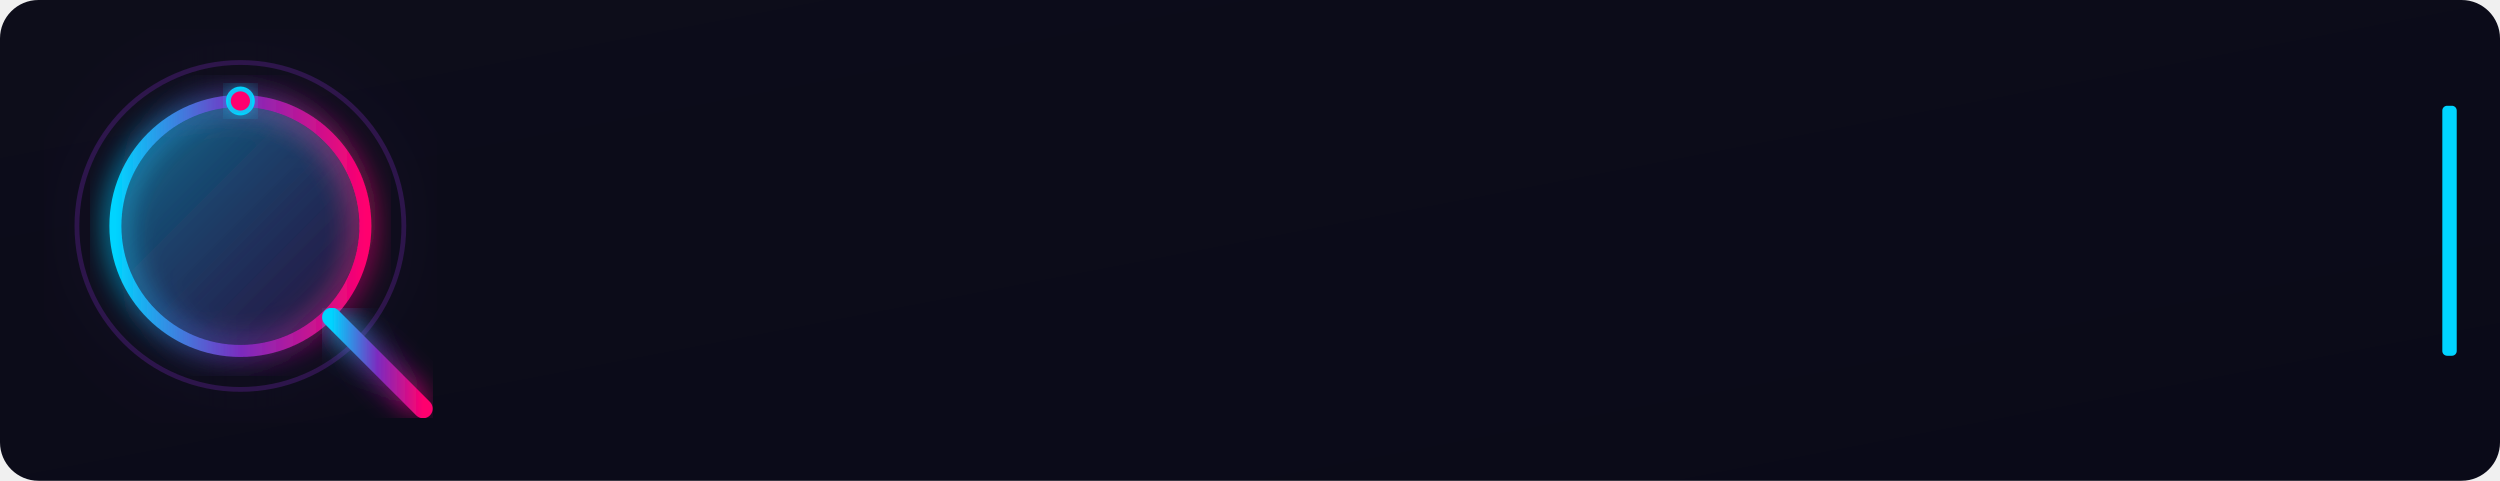
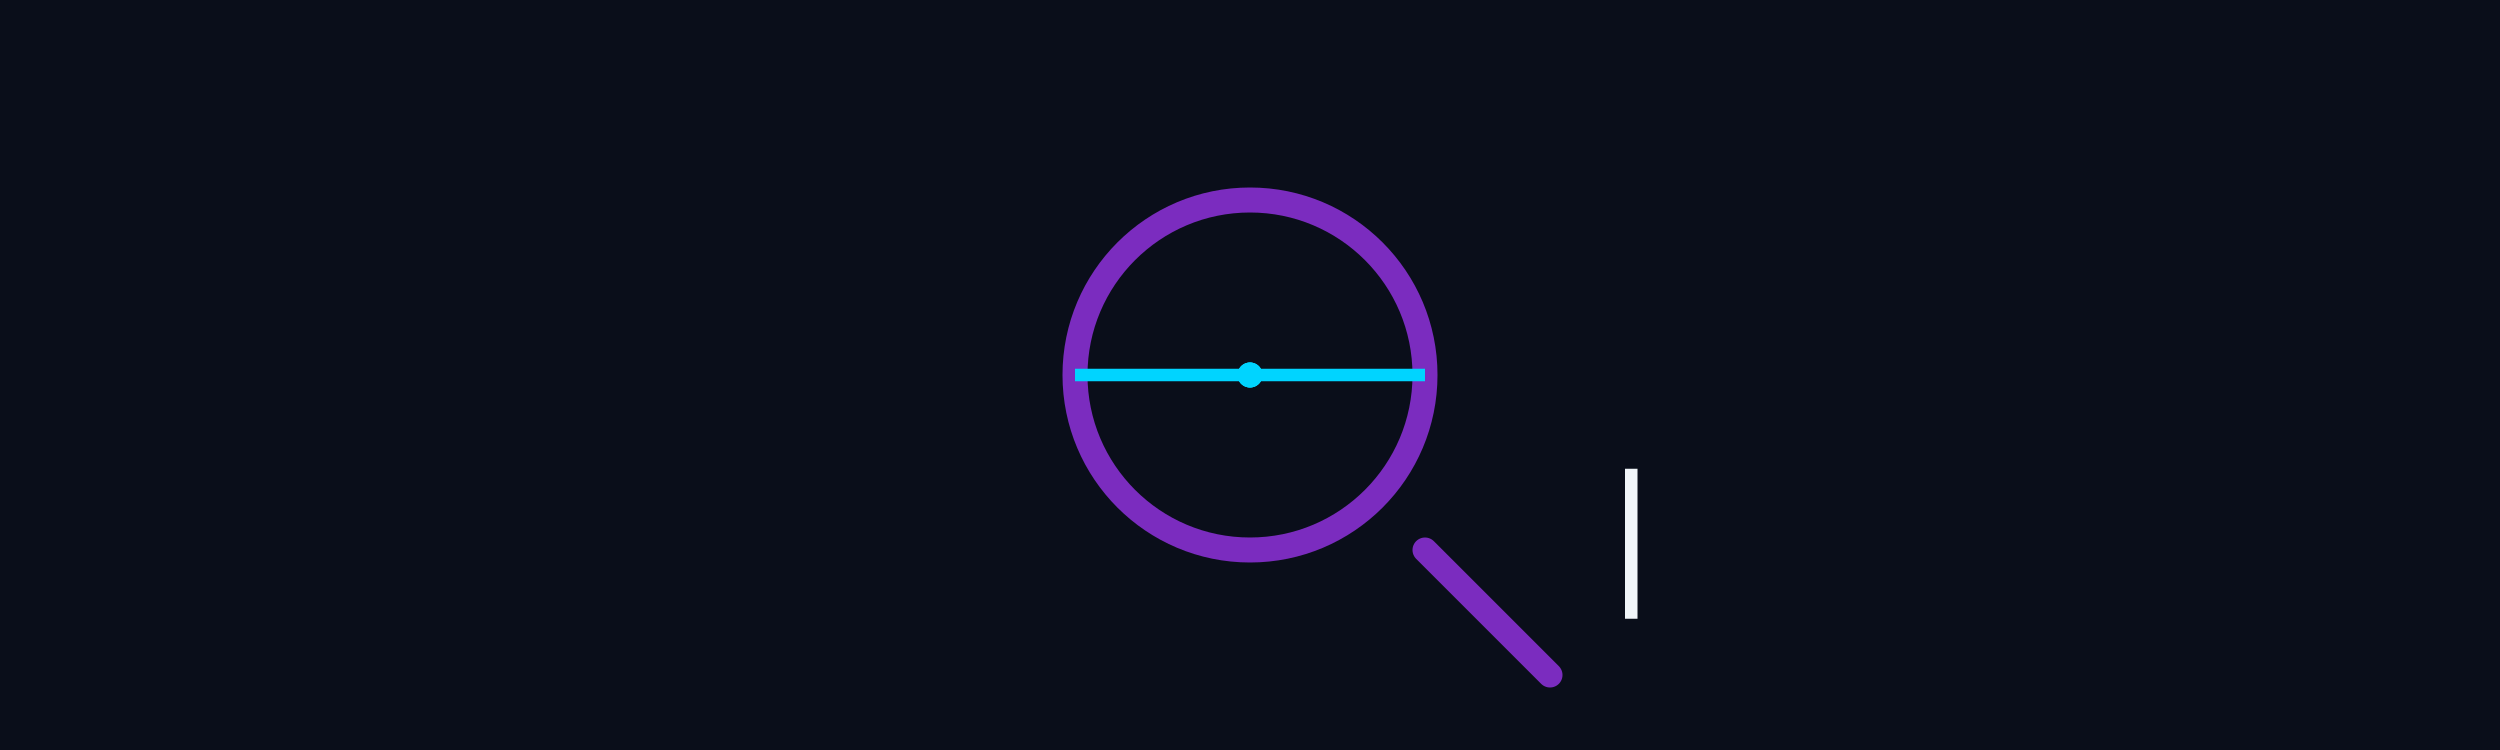
- <svg xmlns="http://www.w3.org/2000/svg" viewBox="0 0 520 100" width="520" height="100" role="img" aria-labelledby="logo-title">
-   <style>
-     @media (prefers-reduced-motion: reduce) { * { animation: none !important; } }
-   </style>
+ <svg xmlns="http://www.w3.org/2000/svg" viewBox="0 0 400 120" width="400" height="120">
  <defs>
-     <linearGradient id="lgBg" x1="0%" y1="0%" x2="100%" y2="100%">
-       <stop offset="0%" stop-color="#0d0d1a" />
-       <stop offset="100%" stop-color="#0a0a18" />
+     <linearGradient id="bg" x1="0" y1="0" x2="400" y2="120">
+       <stop offset="0%" stop-color="#0a0e1a">
+         <animate attributeName="stop-color" values="#0a0e1a;#101626;#0a0e1a" dur="4s" repeatCount="indefinite" />
+       </stop>
+       <stop offset="100%" stop-color="#0a0e1a">
+         <animate attributeName="stop-color" values="#0a0e1a;#101626;#0a0e1a" dur="4s" repeatCount="indefinite" />
+       </stop>
    </linearGradient>
-     <linearGradient id="lgAccent" x1="0%" y1="0%" x2="100%" y2="0%">
-       <stop offset="0%" stop-color="#00d4ff" />
-       <stop offset="50%" stop-color="#7b2cbf" />
-       <stop offset="100%" stop-color="#ff006e" />
-     </linearGradient>
-     <linearGradient id="lgLens" x1="0%" y1="0%" x2="100%" y2="100%">
-       <stop offset="0%" stop-color="#00d4ff" stop-opacity="0.3" />
-       <stop offset="100%" stop-color="#7b2cbf" stop-opacity="0.1" />
-     </linearGradient>
-     <filter id="lgGlow">
-       <feGaussianBlur stdDeviation="3" result="blur" />
-       <feMerge>
-         <feMergeNode in="blur" />
-         <feMergeNode in="SourceGraphic" />
-       </feMerge>
-     </filter>
-     <filter id="lgGlowStrong">
-       <feGaussianBlur stdDeviation="6" result="blur" />
-       <feMerge>
-         <feMergeNode in="blur" />
-         <feMergeNode in="SourceGraphic" />
-       </feMerge>
-     </filter>
-     <clipPath id="lgTextClip">
-       <rect x="110" y="0" width="0" height="100">
-         <animate attributeName="width" from="0" to="410" dur="1.8s" begin="0.6s" fill="freeze" calcMode="spline" keySplines="0.25,0.1,0.25,1" />
+     <clipPath id="typeReveal">
+       <rect x="0" y="0" width="0" height="120">
+         <animate attributeName="width" values="0;400" dur="2.4s" fill="freeze" />
+       </rect>
+     </clipPath>
+     <clipPath id="letterReveal">
+       <rect x="0" y="0" width="0" height="120">
+         <animate attributeName="width" values="0;400" dur="2.4s" fill="freeze" />
      </rect>
    </clipPath>
  </defs>
-   <rect width="520" height="100" fill="url(#lgBg)" rx="8" />
-   <circle cx="50" cy="47" r="34" fill="none" stroke="#7b2cbf" stroke-width="1" opacity="0.3" filter="url(#lgGlowStrong)">
-     <animate attributeName="r" values="34;38;34" dur="3s" repeatCount="indefinite" />
-     <animate attributeName="opacity" values="0.3;0.1;0.3" dur="3s" repeatCount="indefinite" />
-   </circle>
-   <circle cx="50" cy="47" r="26" fill="url(#lgLens)" stroke="url(#lgAccent)" stroke-width="2.5" filter="url(#lgGlow)">
-     <animate attributeName="stroke-dasharray" values="0,165;165,0" dur="1s" fill="freeze" begin="0s" />
-   </circle>
-   <circle cx="42" cy="39" r="6" fill="white" opacity="0">
-     <animate attributeName="opacity" values="0;0.15;0;0.08;0" dur="4s" begin="1.5s" repeatCount="indefinite" />
-   </circle>
-   <line x1="30" y1="47" x2="70" y2="47" stroke="#00d4ff" stroke-width="1" opacity="0" stroke-dasharray="3,3">
-     <animate attributeName="opacity" values="0;0.6;0" dur="2s" begin="1s" repeatCount="indefinite" />
-     <animate attributeName="y1" values="35;58;35" dur="2s" begin="1s" repeatCount="indefinite" />
-     <animate attributeName="y2" values="35;58;35" dur="2s" begin="1s" repeatCount="indefinite" />
-   </line>
-   <g>
-     <animateTransform attributeName="transform" type="rotate" from="0 50 47" to="360 50 47" dur="6s" repeatCount="indefinite" />
-     <circle cx="50" cy="21" r="3" fill="#00d4ff" filter="url(#lgGlow)">
-       <animate attributeName="opacity" values="1;0.4;1" dur="1.5s" repeatCount="indefinite" />
+   <rect width="400" height="120" fill="url(#bg)" />
+   <g transform="translate(200 60)">
+     <circle r="28" fill="none" stroke="#7b2cbf" stroke-width="4" />
+     <line x1="28" y1="28" x2="48" y2="48" stroke="#7b2cbf" stroke-width="4" stroke-linecap="round" />
+     <line x1="-28" y1="0" x2="28" y2="0" stroke="#00d4ff" stroke-width="2">
+       <animateTransform attributeName="transform" type="rotate" values="0;360" dur="3s" repeatCount="indefinite" />
+     </line>
+     <circle r="2" fill="#00d4ff">
+       <animateTransform attributeName="transform" type="rotate" values="0;360" dur="3s" repeatCount="indefinite" />
+     </circle>
+     <circle r="2" fill="#00d4ff" transform="rotate(120)">
+       <animateTransform attributeName="transform" type="rotate" values="120;480" dur="3s" repeatCount="indefinite" />
+     </circle>
+     <circle r="2" fill="#00d4ff" transform="rotate(240)">
+       <animateTransform attributeName="transform" type="rotate" values="240;600" dur="3s" repeatCount="indefinite" />
    </circle>
  </g>
-   <g>
-     <animateTransform attributeName="transform" type="rotate" from="180 50 47" to="540 50 47" dur="6s" repeatCount="indefinite" />
-     <circle cx="50" cy="21" r="2" fill="#ff006e" filter="url(#lgGlow)">
-       <animate attributeName="opacity" values="0.4;1;0.4" dur="1.5s" repeatCount="indefinite" />
-     </circle>
+   <g clip-path="url(#typeReveal)">
+     <text x="200" y="75" font-family="Courier New" font-size="24" fill="#f1f5f9" text-anchor="middle">GITSEARCH</text>
  </g>
-   <line x1="69" y1="66" x2="88" y2="85" stroke="url(#lgAccent)" stroke-width="4" stroke-linecap="round" filter="url(#lgGlow)">
-     <animate attributeName="opacity" from="0" to="1" dur="0.4s" begin="0.5s" fill="freeze" />
-   </line>
-   <g clip-path="url(#lgTextClip)">
-     <text x="115" y="70" font-family="'Courier New', monospace" font-size="52" font-weight="900" fill="url(#lgAccent)" filter="url(#lgGlow)" letter-spacing="-1">G</text>
-     <text x="155" y="70" font-family="'Courier New', monospace" font-size="52" font-weight="900" fill="white" filter="url(#lgGlow)">I</text>
-     <text x="176" y="70" font-family="'Courier New', monospace" font-size="52" font-weight="900" fill="white" filter="url(#lgGlow)">T</text>
-     <text x="211" y="70" font-family="'Courier New', monospace" font-size="52" font-weight="900" fill="url(#lgAccent)" filter="url(#lgGlow)">S</text>
-     <text x="245" y="70" font-family="'Courier New', monospace" font-size="52" font-weight="900" fill="white" filter="url(#lgGlow)">E</text>
-     <text x="278" y="70" font-family="'Courier New', monospace" font-size="52" font-weight="900" fill="white" filter="url(#lgGlow)">A</text>
-     <text x="314" y="70" font-family="'Courier New', monospace" font-size="52" font-weight="900" fill="url(#lgAccent)" filter="url(#lgGlow)">R</text>
-     <text x="350" y="70" font-family="'Courier New', monospace" font-size="52" font-weight="900" fill="white" filter="url(#lgGlow)">C</text>
-     <text x="385" y="70" font-family="'Courier New', monospace" font-size="52" font-weight="900" fill="white" filter="url(#lgGlow)">H</text>
-     <rect x="115" y="76" width="0" height="2" fill="url(#lgAccent)" rx="1">
-       <animate attributeName="width" from="0" to="400" dur="1.4s" begin="1.2s" fill="freeze" calcMode="spline" keySplines="0.25,0.1,0.25,1" />
-     </rect>
-   </g>
-   <rect x="508" y="22" width="3" height="52" fill="#00d4ff" rx="1">
-     <animate attributeName="opacity" values="1;0;1" dur="1s" begin="2.4s" repeatCount="indefinite" />
-     <animate attributeName="x" from="115" to="508" dur="1.8s" begin="0.6s" fill="freeze" />
+   <rect x="140" y="82" width="0" height="2" fill="#00d4ff">
+     <animate attributeName="width" values="0;120" dur="1s" begin="2.4s" fill="freeze" />
  </rect>
-   <text x="115" y="92" font-family="'Courier New', monospace" font-size="9" fill="#4b5563" letter-spacing="3" opacity="0">
-     <animate attributeName="opacity" from="0" to="1" dur="0.5s" begin="2.5s" fill="freeze" />
-     SEMANTIC GITHUB SEARCH ENGINE
-   </text>
+   <rect x="260" y="75" width="2" height="24" fill="#f1f5f9">
+     <animate attributeName="opacity" values="1;0" dur="0.8s" begin="3.4s" repeatCount="indefinite" />
+   </rect>
</svg>
